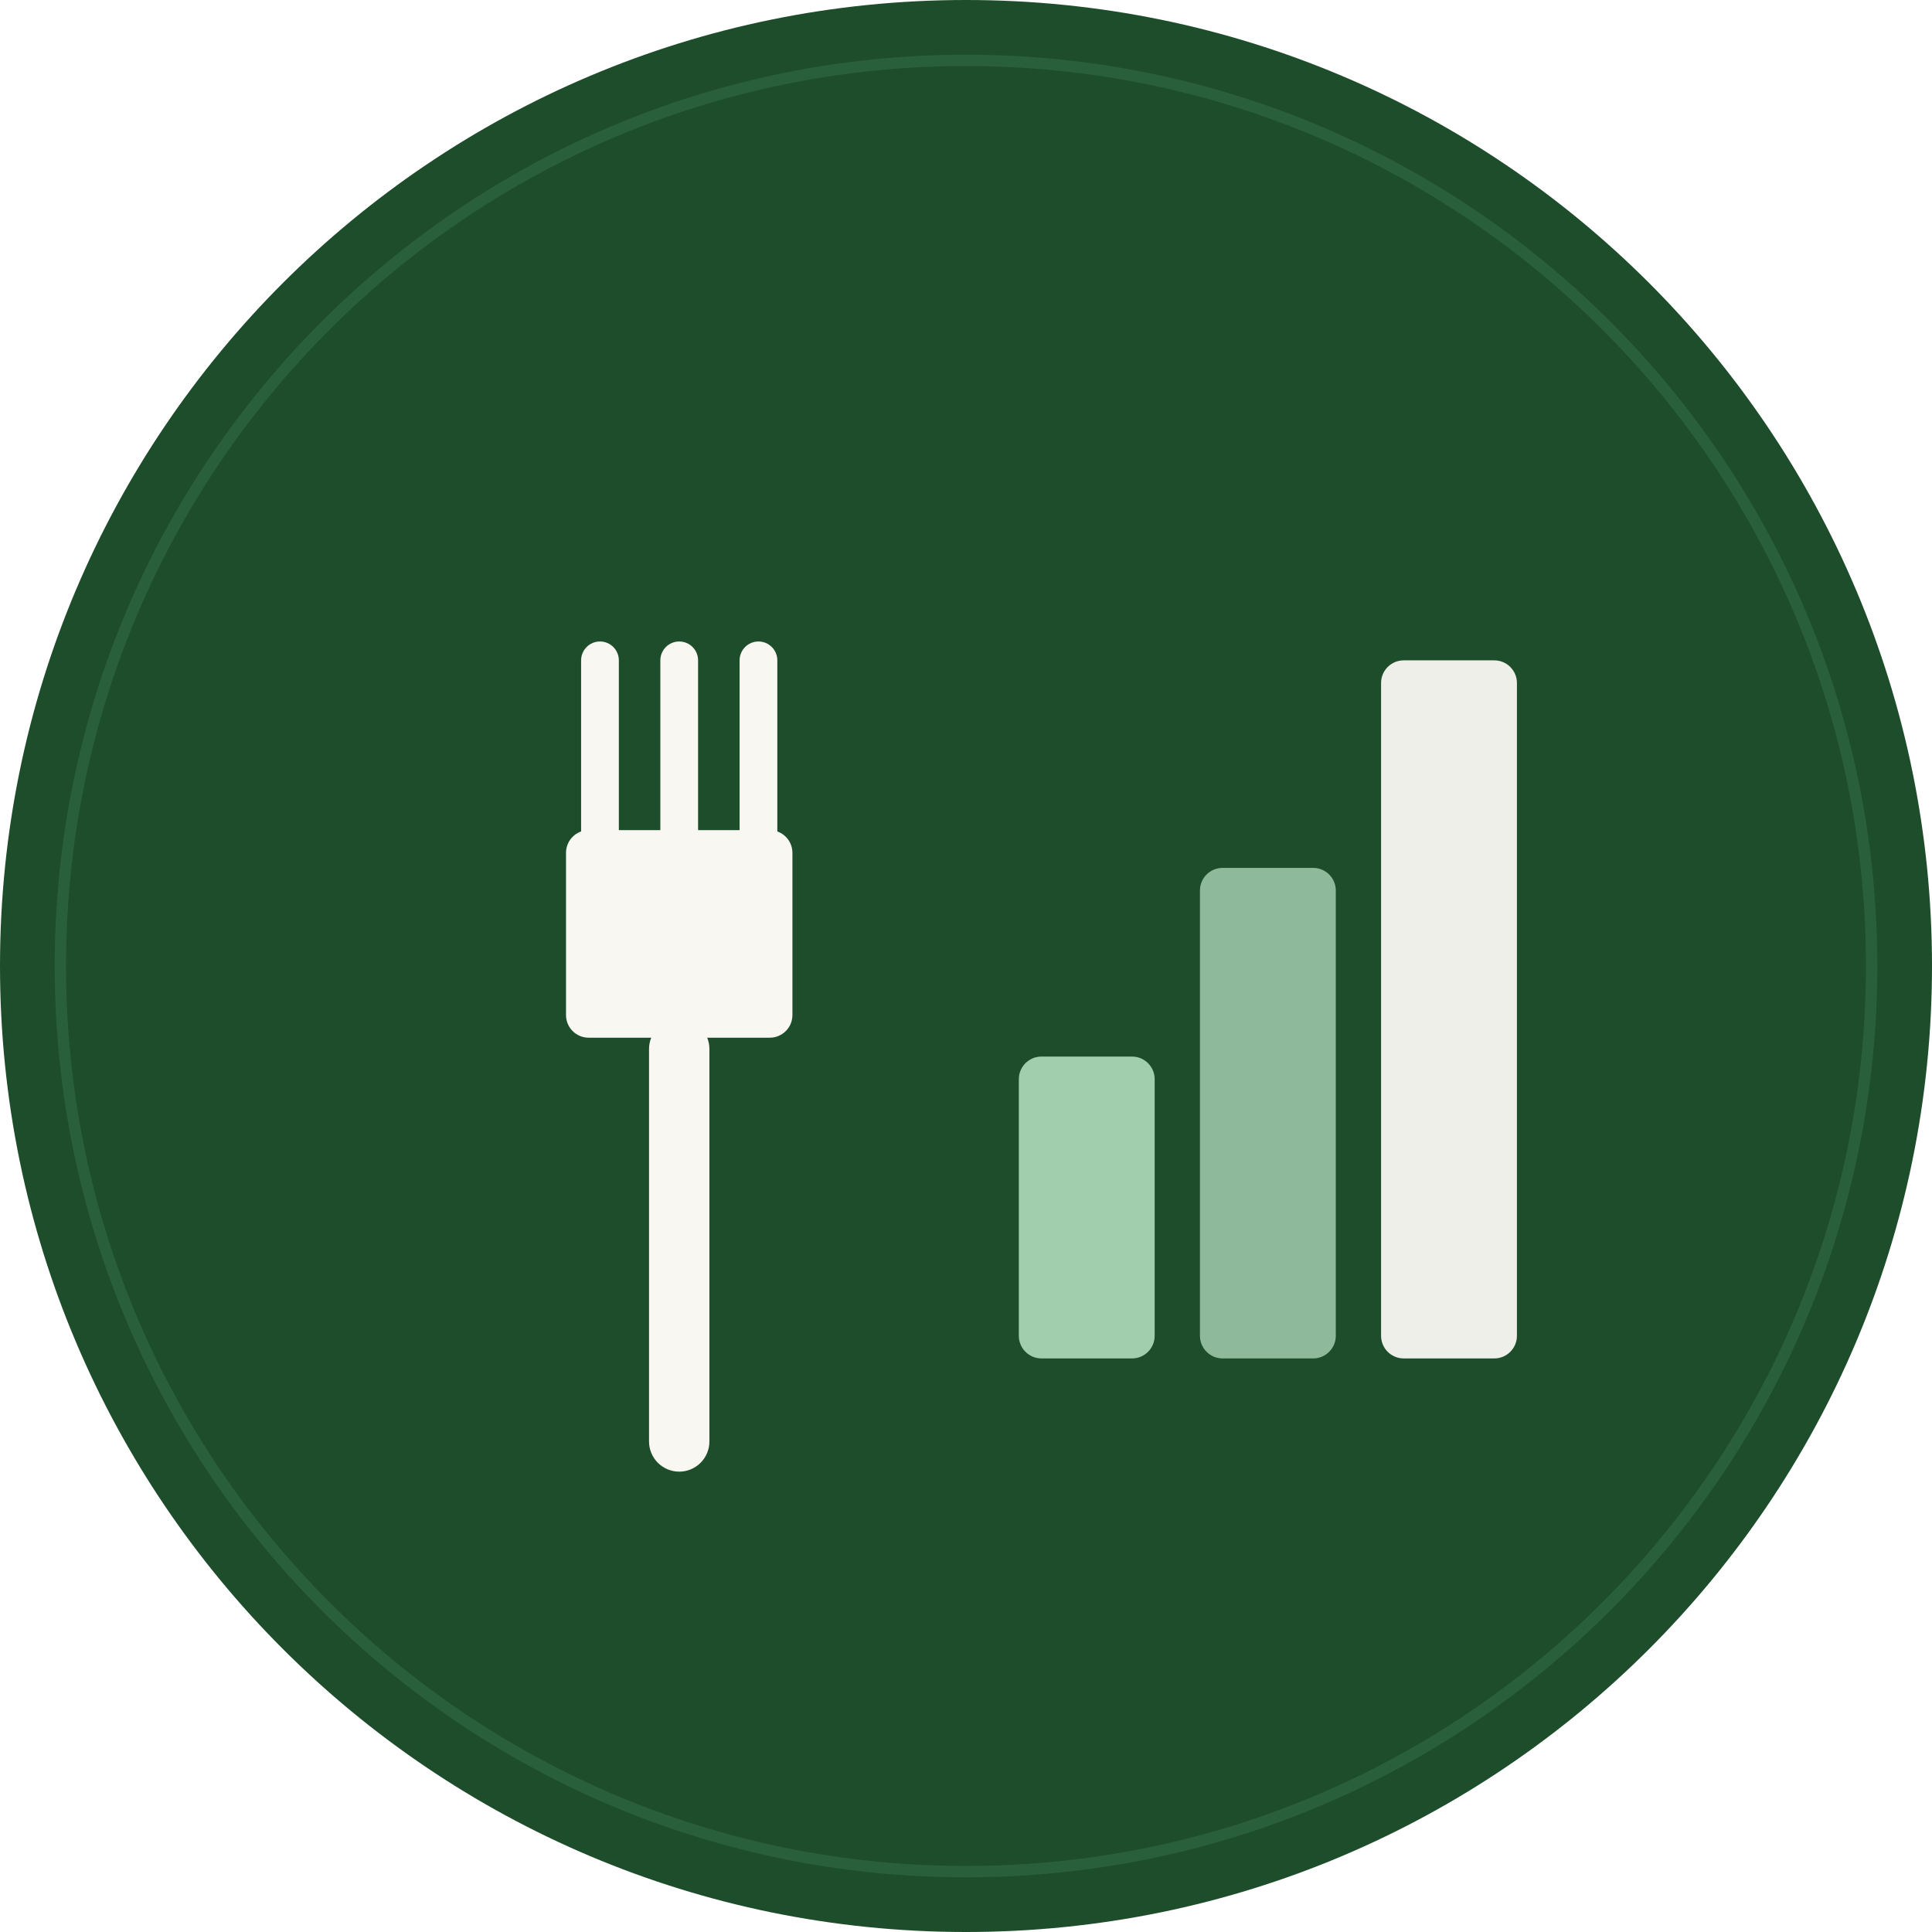
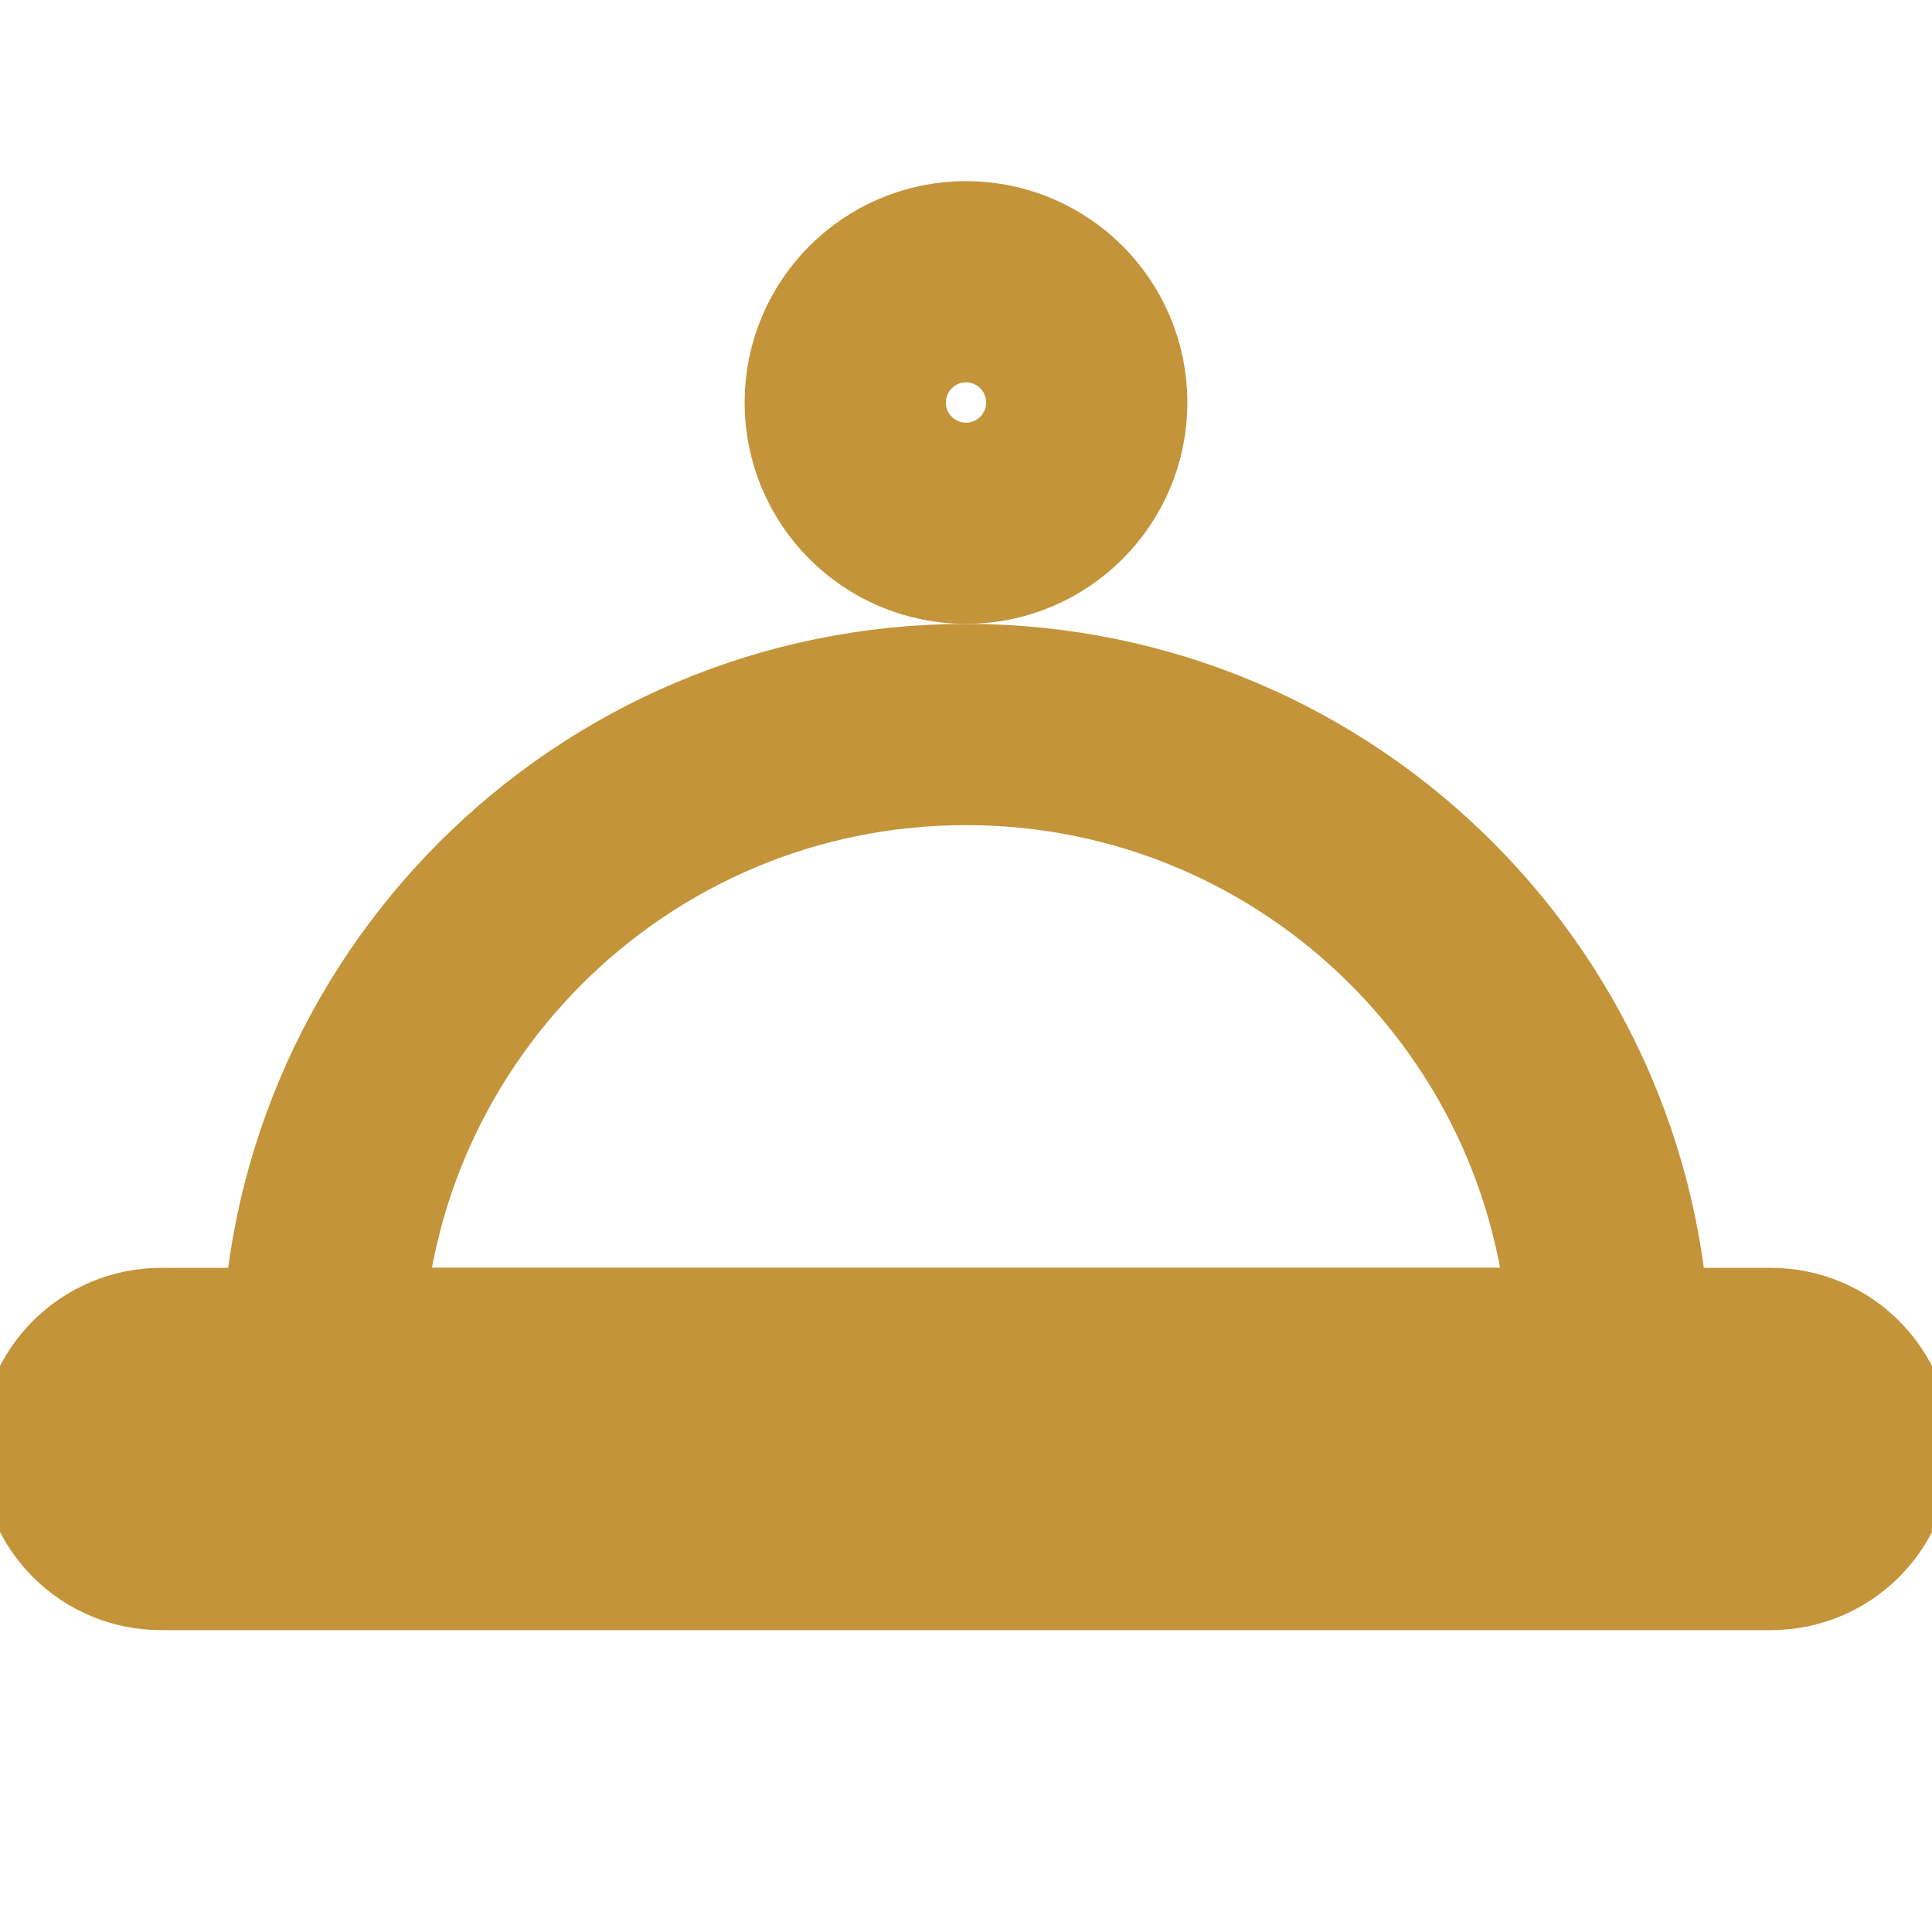
- <svg xmlns="http://www.w3.org/2000/svg" viewBox="0 0 512 512">
-   <defs>
-     <clipPath id="circleClip">
-       <circle cx="256" cy="256" r="240" />
-     </clipPath>
-   </defs>
-   <circle cx="256" cy="256" r="256" fill="#1E4D2B" />
-   <circle cx="256" cy="256" r="240" fill="none" stroke="#3D7A54" stroke-width="3" opacity="0.4" />
-   <g opacity="0.95">
-     <rect x="270" y="280" width="36" height="80" rx="6" fill="#A8D5B5" />
-     <rect x="318" y="230" width="36" height="130" rx="6" fill="#A8D5B5" opacity="0.85" />
-     <rect x="366" y="175" width="36" height="185" rx="6" fill="#F9F7F2" />
-   </g>
-   <g transform="translate(130, 120)" fill="#F9F7F2">
-     <rect x="42" y="150" width="16" height="120" rx="8" />
-     <rect x="20" y="100" width="60" height="55" rx="6" />
-     <rect x="24" y="50" width="10" height="60" rx="5" />
-     <rect x="45" y="50" width="10" height="60" rx="5" />
-     <rect x="66" y="50" width="10" height="60" rx="5" />
-   </g>
+ <svg xmlns="http://www.w3.org/2000/svg" viewBox="0 0 24 24" fill="none" stroke="#C4943A" stroke-width="2.5" stroke-linecap="round" stroke-linejoin="round">
+   <path d="M22 17H2a1 1 0 0 0 0 2h20a1 1 0 0 0 0-2Z" />
+   <path d="M4 17a8 8 0 0 1 16 0H4Z" />
+   <circle cx="12" cy="5" r="1.5" />
</svg>
